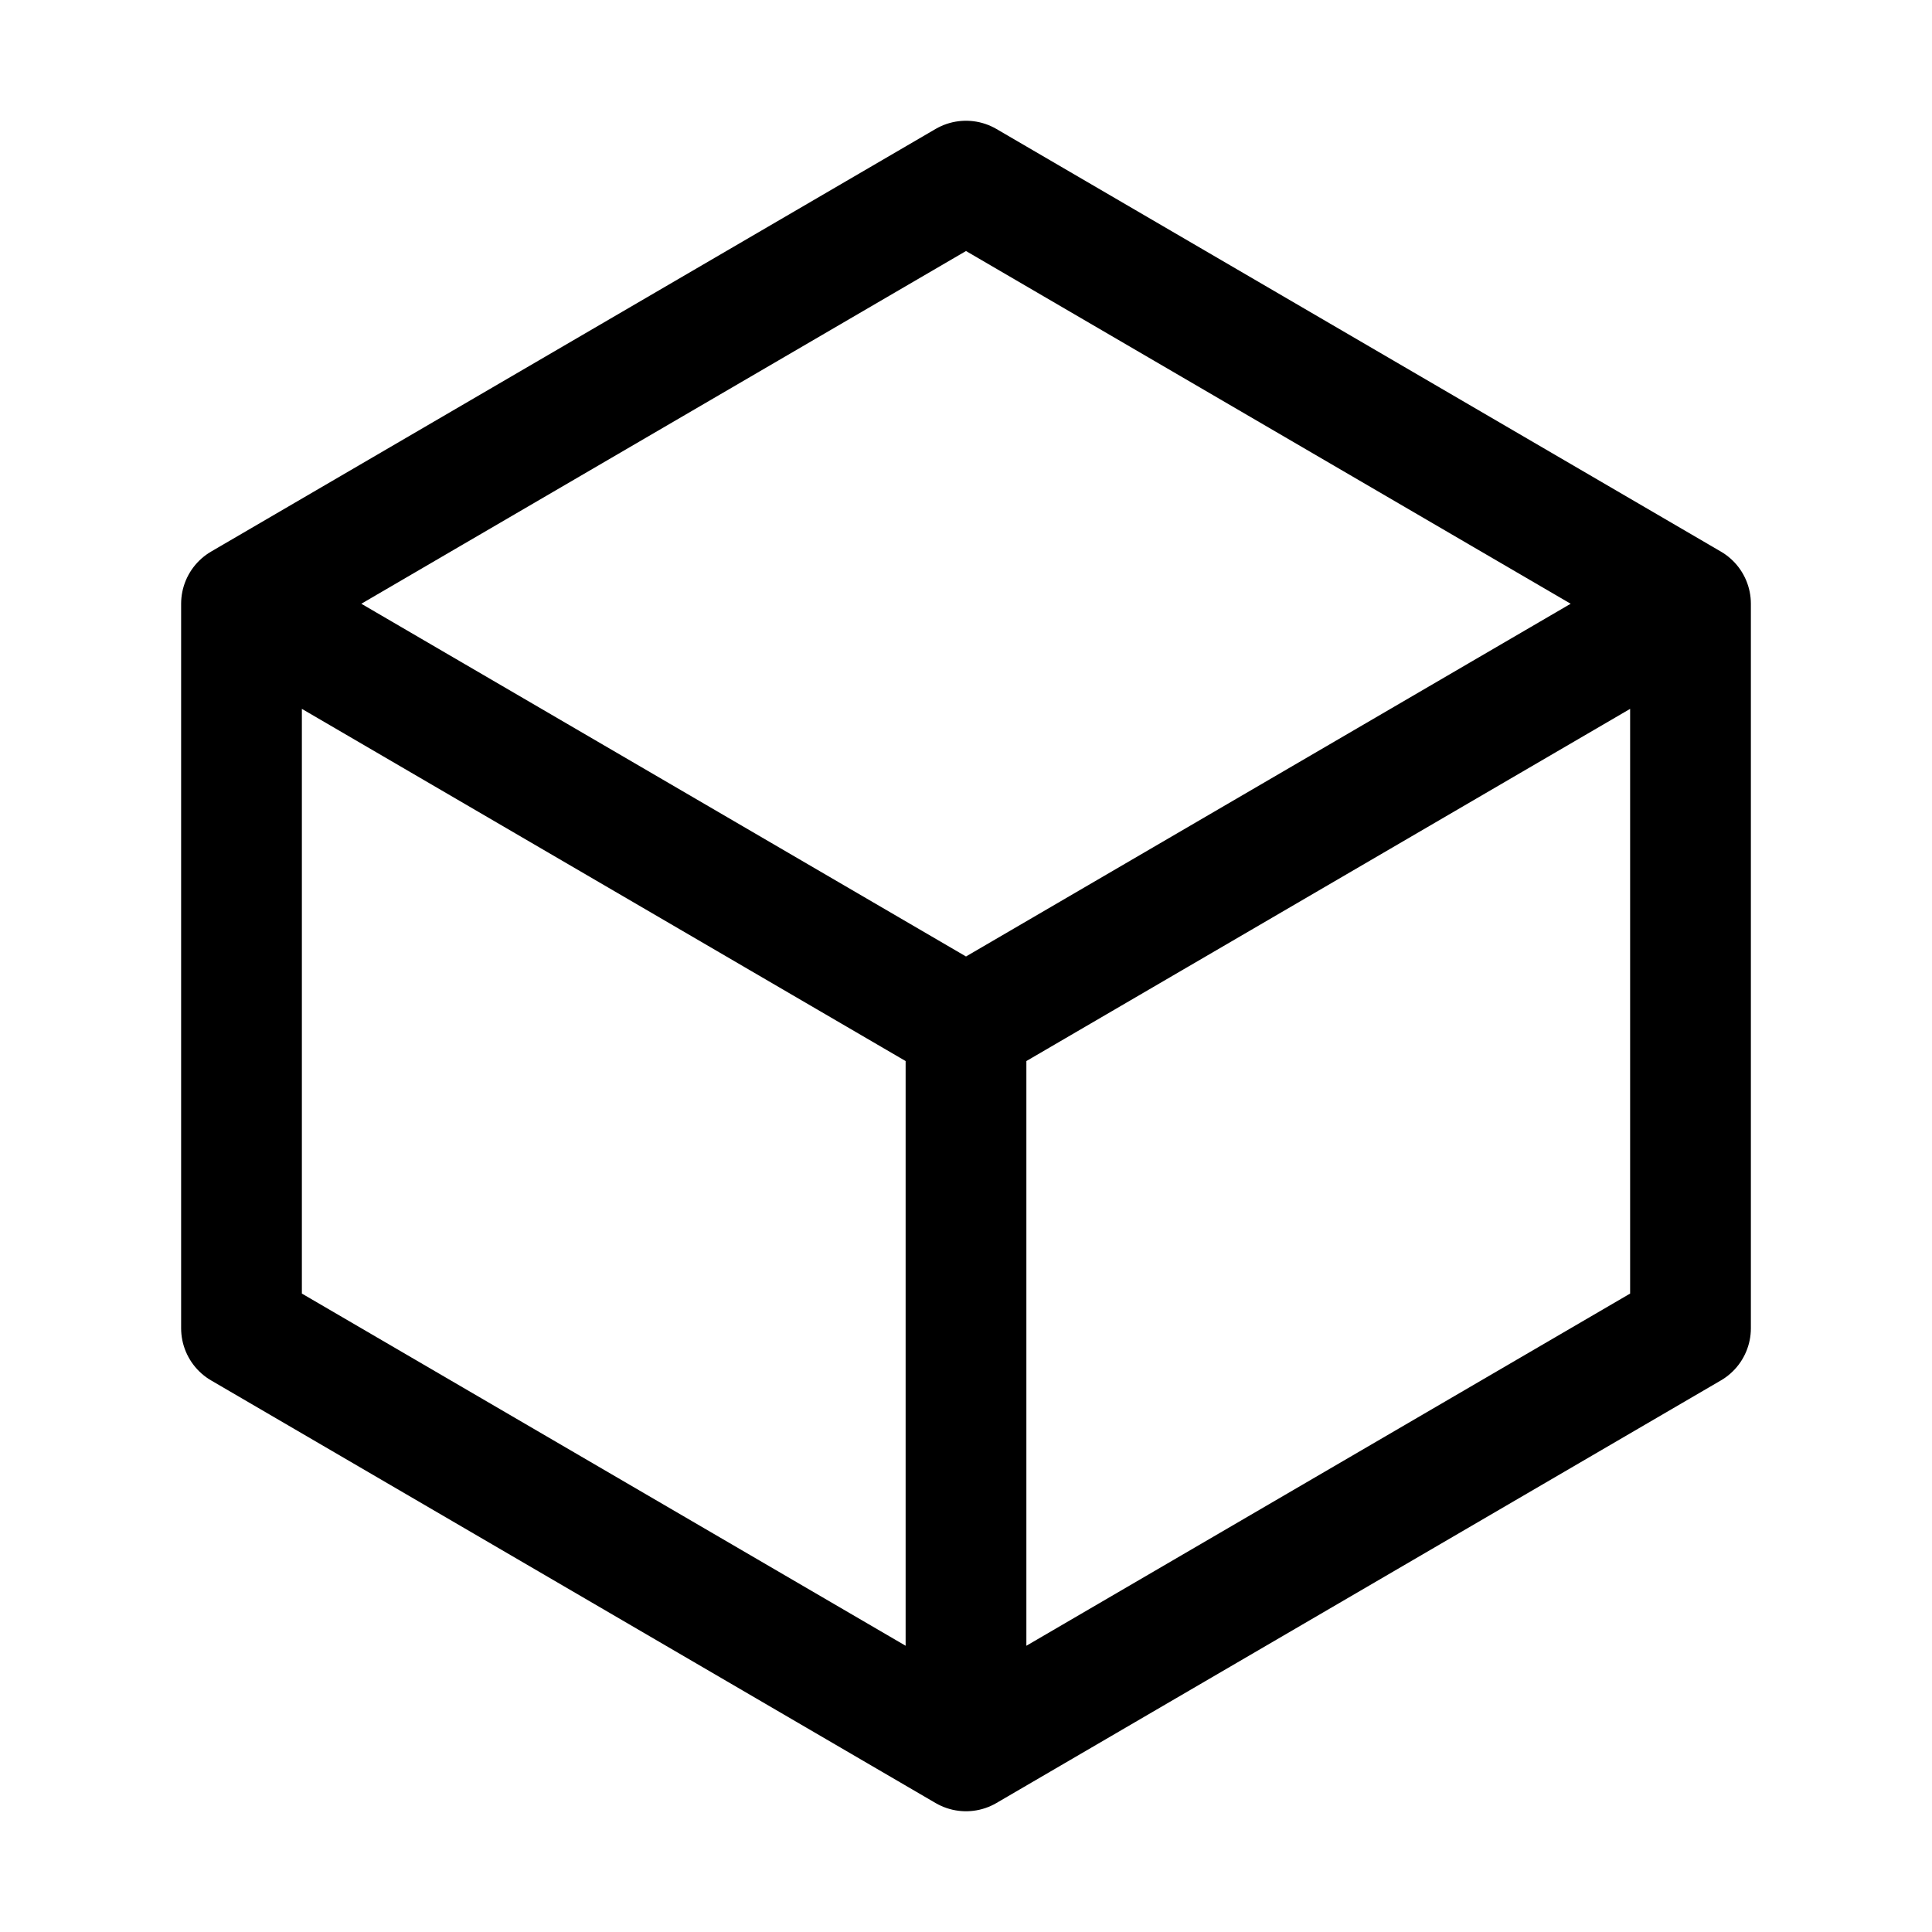
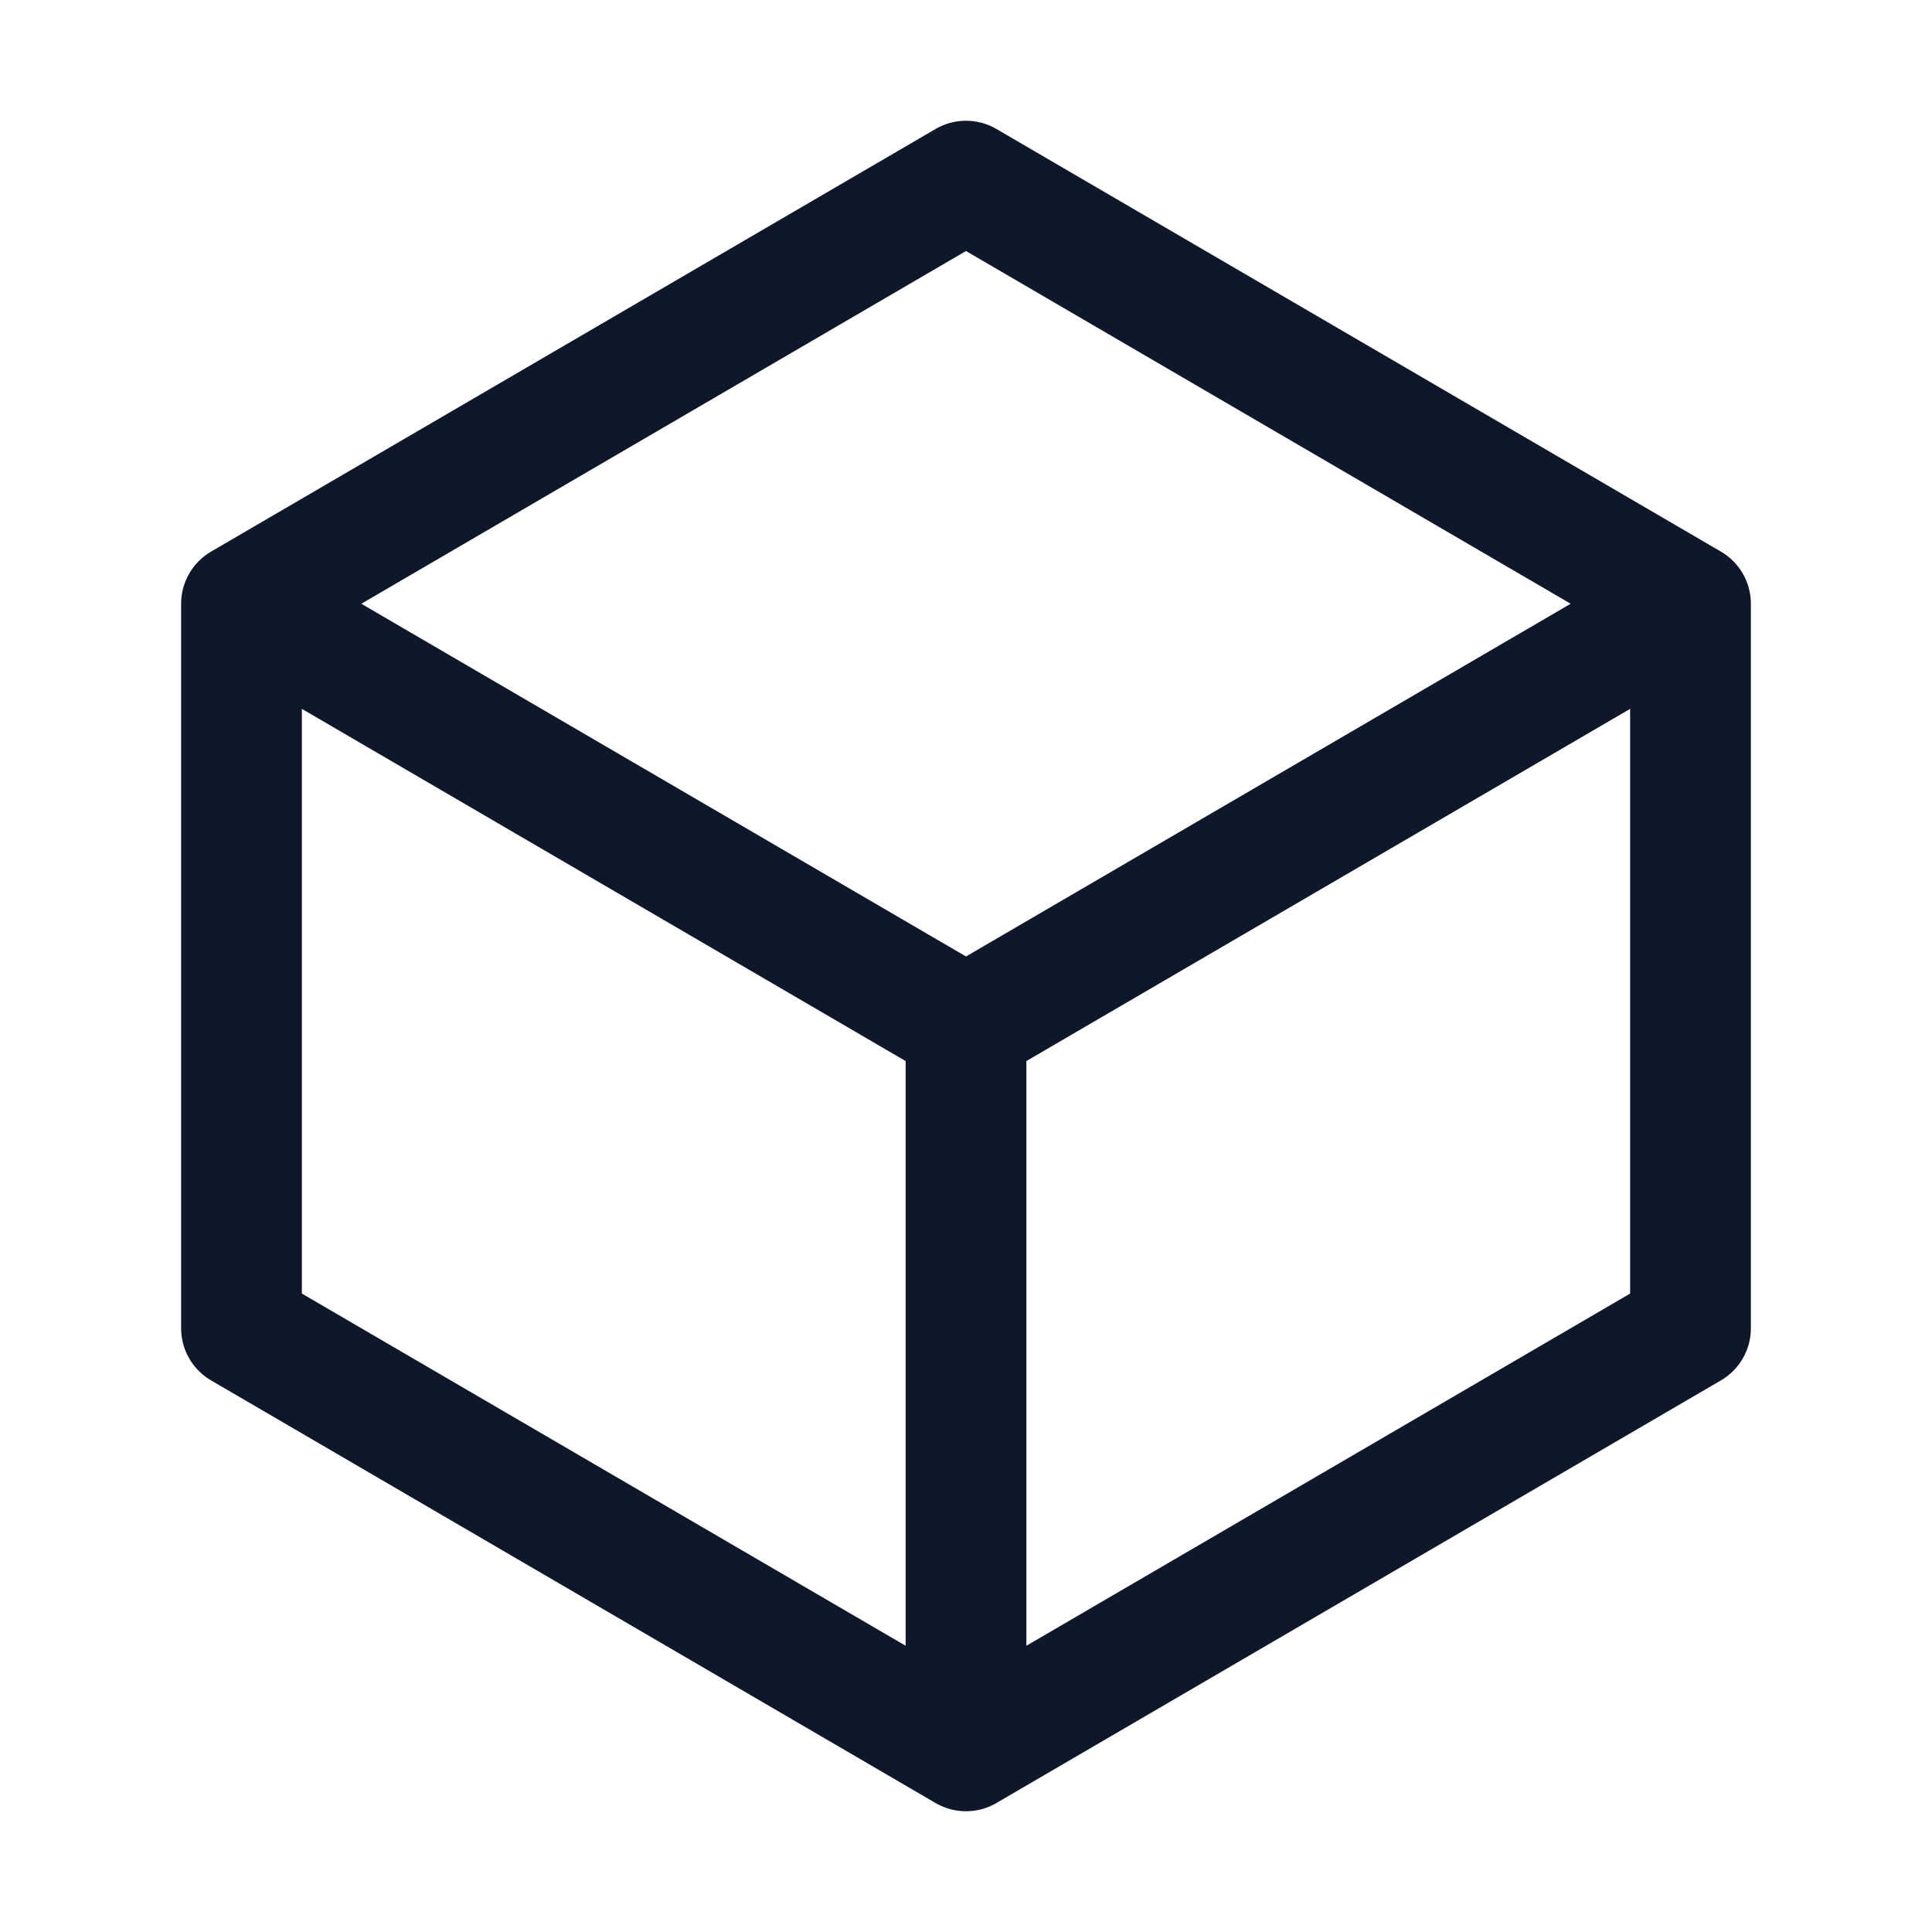
- <svg xmlns="http://www.w3.org/2000/svg" fill="none" viewBox="0 0 24 24" stroke-width="1.5" stroke="currentColor" class="size-6">
-   <path stroke-linecap="round" stroke-linejoin="round" d="m21 7.5-9-5.25L3 7.5m18 0-9 5.25m9-5.25v9l-9 5.25M3 7.5l9 5.25M3 7.5v9l9 5.25m0-9v9" />
+ <svg xmlns="http://www.w3.org/2000/svg" width="24" height="24" viewBox="0 0 24 24" fill="none">
+   <path d="M21 7.5L12 2.25L3 7.5M21 7.5L12 12.75M21 7.5V16.5L12 21.75M3 7.5L12 12.75M3 7.5V16.5L12 21.75M12 12.75V21.75" stroke="#0F172A" stroke-width="1.5" stroke-linecap="round" stroke-linejoin="round" />
</svg>
